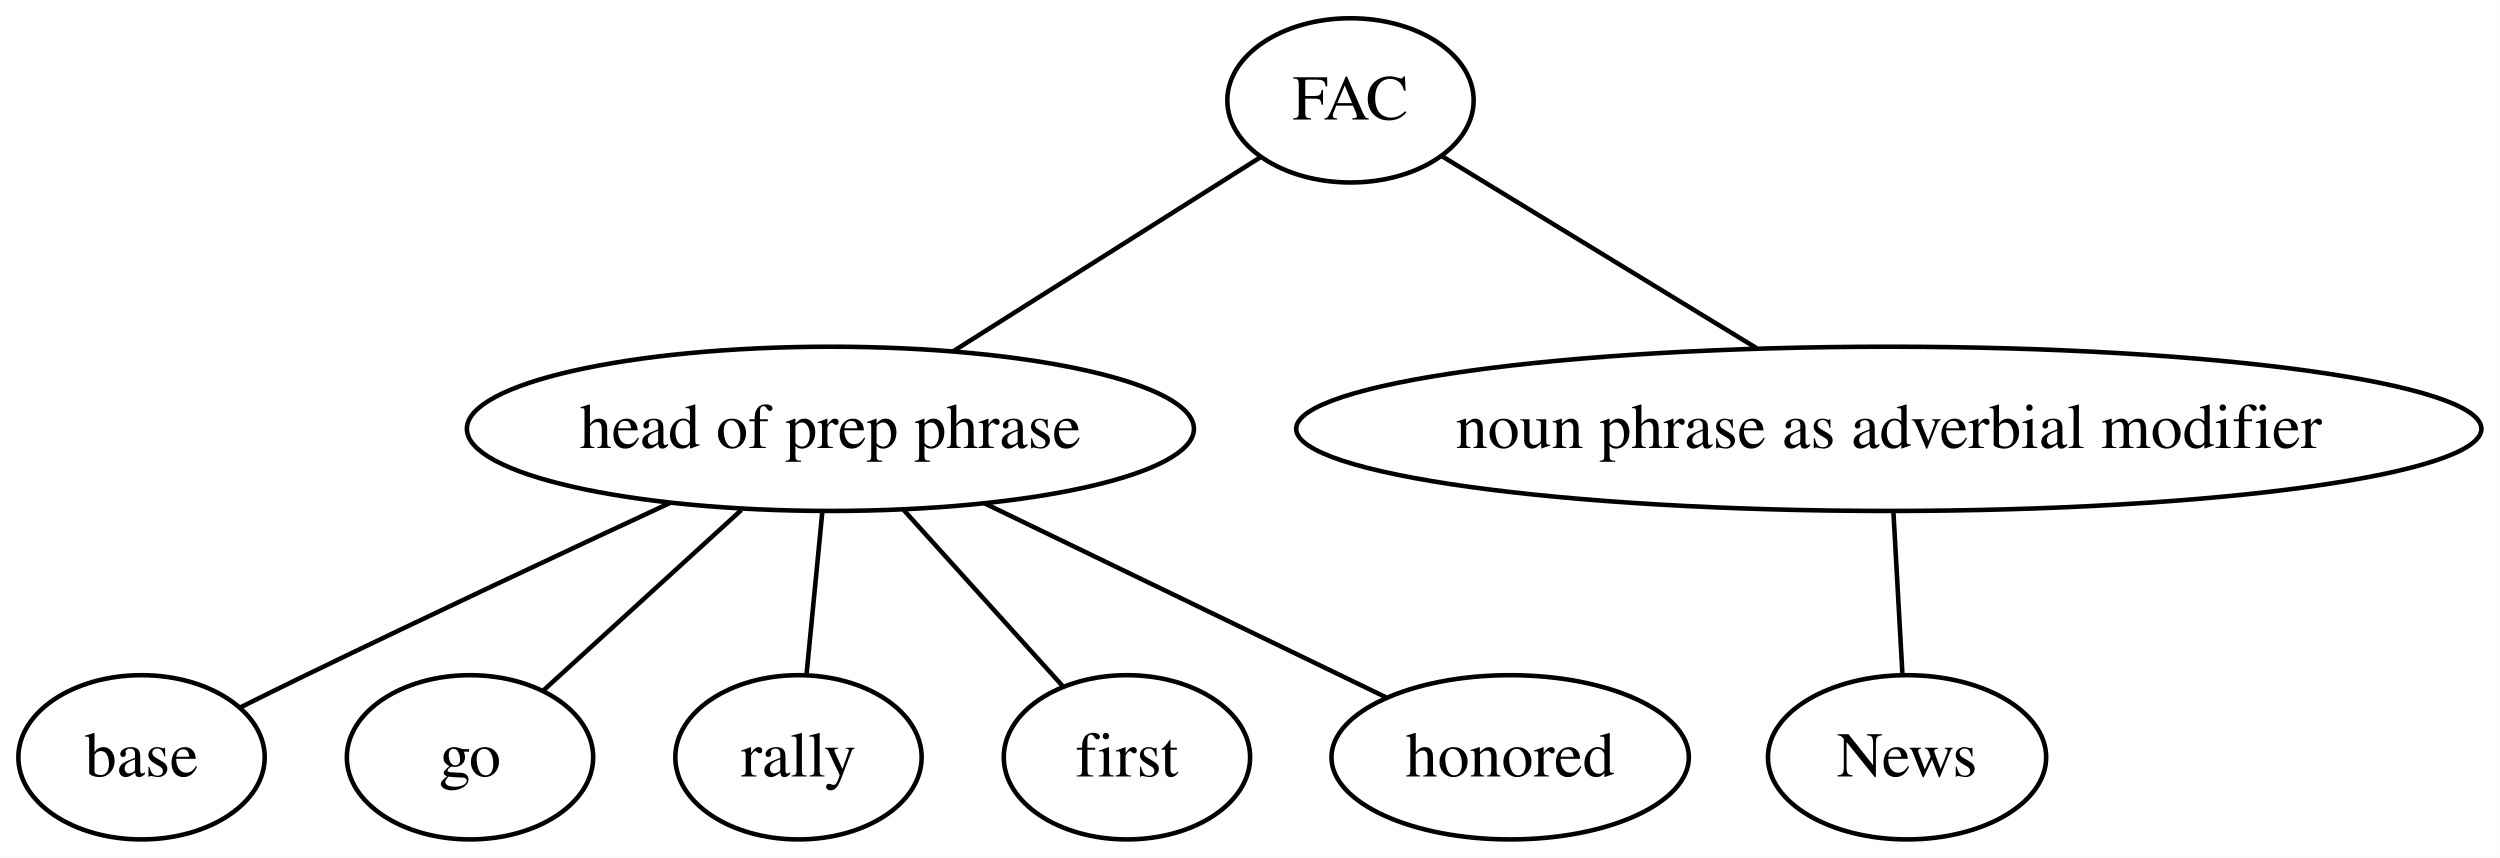
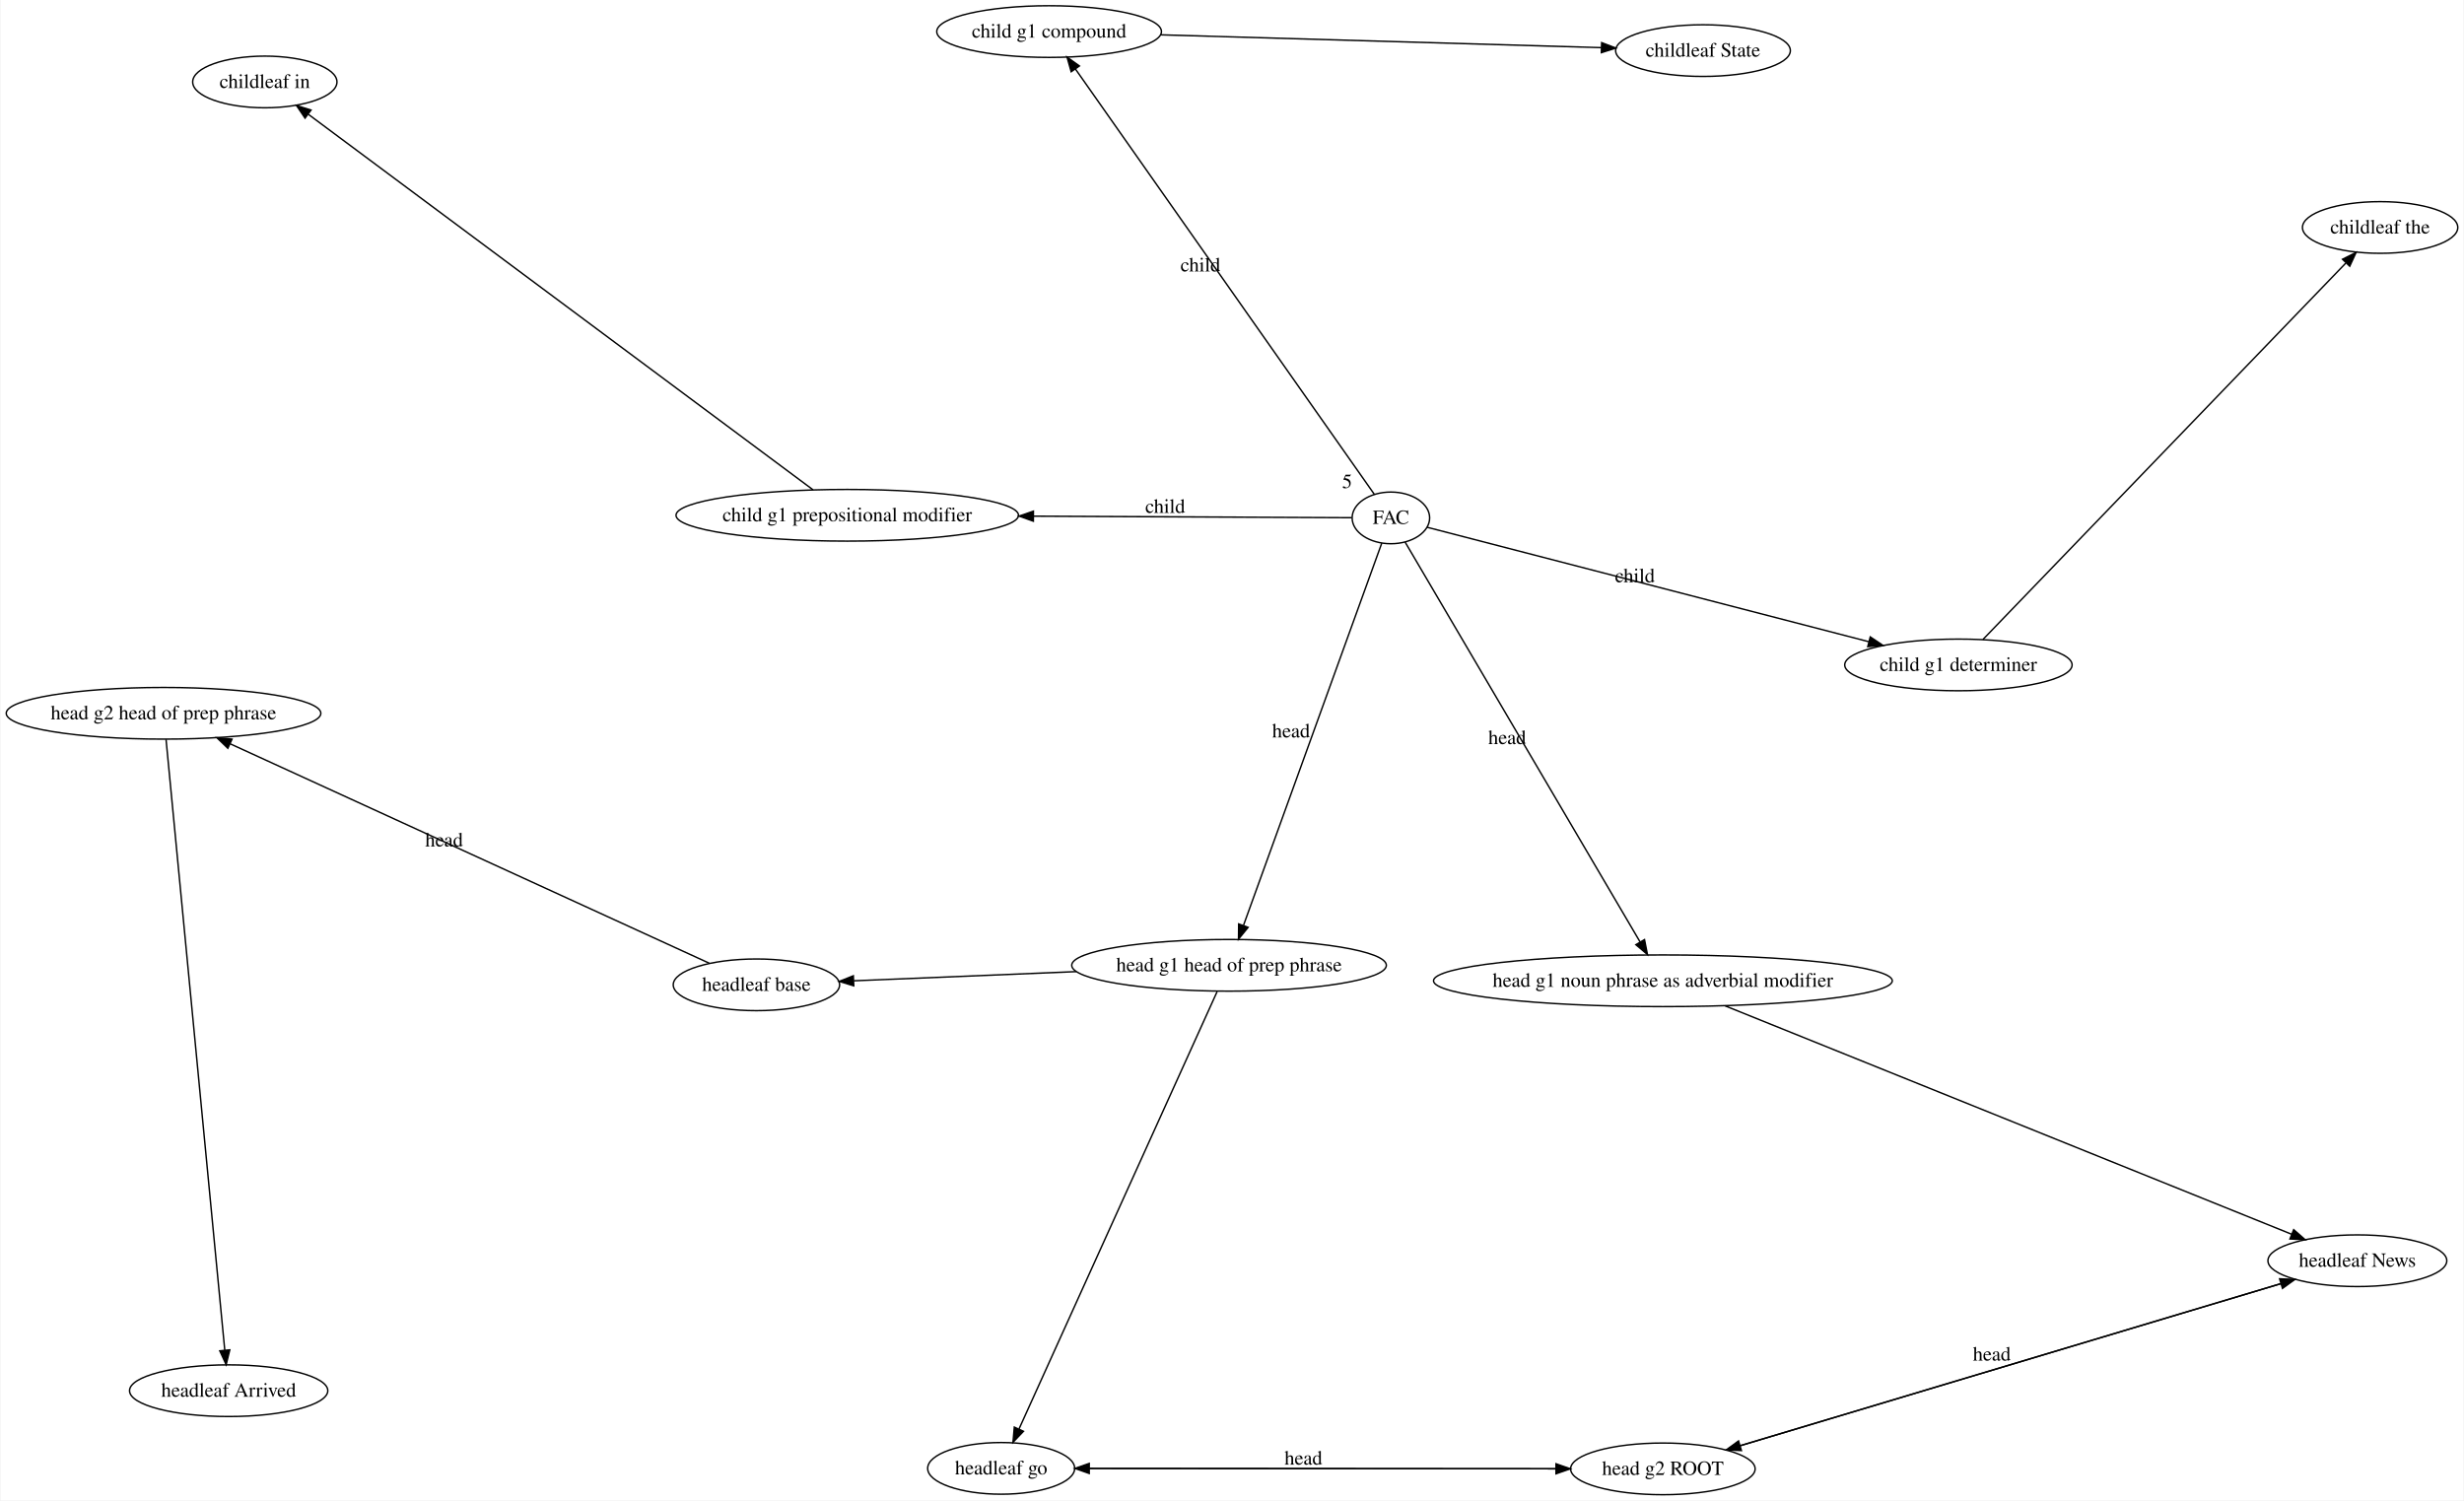
- <svg xmlns="http://www.w3.org/2000/svg" width="548pt" height="188pt" viewBox="0.00 0.00 547.95 188.00">
-   <g id="graph0" class="graph" transform="scale(1 1) rotate(0) translate(4 184)">
-     <polygon fill="#ffffff" stroke="transparent" points="-4,4 -4,-184 543.951,-184 543.951,4 -4,4" />
+ <svg xmlns="http://www.w3.org/2000/svg" width="1716pt" height="1045pt" viewBox="0.00 0.00 1715.91 1045.41">
+   <g id="graph0" class="graph" transform="scale(1 1) rotate(0) translate(4 1041.408)">
+     <polygon fill="#ffffff" stroke="transparent" points="-4,4 -4,-1041.408 1711.909,-1041.408 1711.909,4 -4,4" />
    <g id="node1" class="node">
-       <ellipse fill="none" stroke="#000000" cx="292" cy="-162" rx="27" ry="18" />
-       <text text-anchor="middle" x="292" y="-157.8" font-family="Times,serif" font-size="14.00" fill="#000000">FAC</text>
+       <ellipse fill="none" stroke="#000000" cx="964.657" cy="-680.577" rx="27" ry="18" />
+       <text text-anchor="middle" x="964.657" y="-676.377" font-family="Times,serif" font-size="14.00" fill="#000000">FAC</text>
+       <text text-anchor="middle" x="934.157" y="-701.377" font-family="Times,serif" font-size="14.00" fill="#000000">5</text>
    </g>
    <g id="node2" class="node">
-       <ellipse fill="none" stroke="#000000" cx="178" cy="-90" rx="79.687" ry="18" />
-       <text text-anchor="middle" x="178" y="-85.8" font-family="Times,serif" font-size="14.00" fill="#000000">head of prep phrase</text>
+       <ellipse fill="none" stroke="#000000" cx="851.891" cy="-368.843" rx="109.605" ry="18" />
+       <text text-anchor="middle" x="851.891" y="-364.643" font-family="Times,serif" font-size="14.00" fill="#000000">head g1 head of prep phrase</text>
    </g>
    <g id="edge1" class="edge">
-       <path fill="none" stroke="#000000" d="M272.143,-149.459C253.515,-137.694 225.514,-120.009 204.89,-106.983" />
+       <path fill="none" stroke="#000000" d="M958.271,-662.923C939.558,-611.192 884.741,-459.655 861.98,-396.732" />
+       <polygon fill="#000000" stroke="#000000" points="865.181,-395.292 858.488,-387.079 858.598,-397.673 865.181,-395.292" />
+       <text text-anchor="middle" x="895.106" y="-527.636" font-family="Times,serif" font-size="14.00" fill="#000000">head</text>
+     </g>
+     <g id="node4" class="node">
+       <ellipse fill="none" stroke="#000000" cx="585.907" cy="-682.395" rx="119.313" ry="18" />
+       <text text-anchor="middle" x="585.907" y="-678.195" font-family="Times,serif" font-size="14.00" fill="#000000">child g1 prepositional modifier</text>
+     </g>
+     <g id="edge2" class="edge">
+       <path fill="none" stroke="#000000" d="M937.418,-680.707C891.467,-680.928 795.729,-681.388 715.757,-681.772" />
+       <polygon fill="#000000" stroke="#000000" points="715.57,-678.272 705.587,-681.82 715.604,-685.272 715.57,-678.272" />
+       <text text-anchor="middle" x="807.427" y="-684.064" font-family="Times,serif" font-size="14.00" fill="#000000">child</text>
+     </g>
+     <g id="node10" class="node">
+       <ellipse fill="none" stroke="#000000" cx="1154.158" cy="-358.067" rx="159.821" ry="18" />
+       <text text-anchor="middle" x="1154.158" y="-353.867" font-family="Times,serif" font-size="14.00" fill="#000000">head g1 noun phrase as adverbial modifier</text>
+     </g>
+     <g id="edge3" class="edge">
+       <path fill="none" stroke="#000000" d="M974.579,-663.691C1005.5,-611.067 1100.315,-449.702 1138.238,-385.161" />
+       <polygon fill="#000000" stroke="#000000" points="1141.358,-386.76 1143.406,-376.365 1135.323,-383.214 1141.358,-386.76" />
+       <text text-anchor="middle" x="1045.685" y="-522.987" font-family="Times,serif" font-size="14.00" fill="#000000">head</text>
+     </g>
+     <g id="node12" class="node">
+       <ellipse fill="none" stroke="#000000" cx="1360.049" cy="-578.133" rx="79.213" ry="18" />
+       <text text-anchor="middle" x="1360.049" y="-573.933" font-family="Times,serif" font-size="14.00" fill="#000000">child g1 determiner</text>
+     </g>
+     <g id="edge4" class="edge">
+       <path fill="none" stroke="#000000" d="M989.992,-674.013C1051.29,-658.13 1209.059,-617.254 1297.528,-594.332" />
+       <polygon fill="#000000" stroke="#000000" points="1298.636,-597.66 1307.438,-591.764 1296.88,-590.884 1298.636,-597.66" />
+       <text text-anchor="middle" x="1134.632" y="-635.711" font-family="Times,serif" font-size="14.00" fill="#000000">child</text>
+     </g>
+     <g id="node14" class="node">
+       <ellipse fill="none" stroke="#000000" cx="726.531" cy="-1019.408" rx="78.278" ry="18" />
+       <text text-anchor="middle" x="726.531" y="-1015.208" font-family="Times,serif" font-size="14.00" fill="#000000">child g1 compound</text>
+     </g>
+     <g id="edge5" class="edge">
+       <path fill="none" stroke="#000000" d="M953.172,-696.919C914.94,-751.32 791.751,-926.607 744.873,-993.309" />
+       <polygon fill="#000000" stroke="#000000" points="741.921,-991.422 739.035,-1001.616 747.649,-995.447 741.921,-991.422" />
+       <text text-anchor="middle" x="831.95" y="-852.291" font-family="Times,serif" font-size="14.00" fill="#000000">child</text>
+     </g>
+     <g id="node3" class="node">
+       <ellipse fill="none" stroke="#000000" cx="522.616" cy="-355.252" rx="57.955" ry="18" />
+       <text text-anchor="middle" x="522.616" y="-351.053" font-family="Times,serif" font-size="14.00" fill="#000000">headleaf base</text>
+     </g>
+     <g id="edge6" class="edge">
+       <path fill="none" stroke="#000000" d="M745.44,-364.449C694.539,-362.348 635.123,-359.896 590.452,-358.052" />
+       <polygon fill="#000000" stroke="#000000" points="590.428,-354.548 580.292,-357.633 590.139,-361.543 590.428,-354.548" />
+     </g>
+     <g id="node8" class="node">
+       <ellipse fill="none" stroke="#000000" cx="693.134" cy="-18.345" rx="51.215" ry="18" />
+       <text text-anchor="middle" x="693.134" y="-14.145" font-family="Times,serif" font-size="14.00" fill="#000000">headleaf go</text>
+     </g>
+     <g id="edge7" class="edge">
+       <path fill="none" stroke="#000000" d="M843.579,-350.492C817.431,-292.764 736.745,-114.629 705.588,-45.843" />
+       <polygon fill="#000000" stroke="#000000" points="708.678,-44.18 701.363,-36.514 702.301,-47.068 708.678,-44.18" />
+     </g>
+     <g id="node6" class="node">
+       <ellipse fill="none" stroke="#000000" cx="109.553" cy="-544.432" rx="109.605" ry="18" />
+       <text text-anchor="middle" x="109.553" y="-540.232" font-family="Times,serif" font-size="14.00" fill="#000000">head g2 head of prep phrase</text>
+     </g>
+     <g id="edge8" class="edge">
+       <path fill="none" stroke="#000000" d="M489.858,-370.255C416.823,-403.705 240.453,-484.48 156.061,-523.131" />
+       <polygon fill="#000000" stroke="#000000" points="154.359,-520.061 146.725,-527.407 157.274,-526.425 154.359,-520.061" />
+       <text text-anchor="middle" x="305.03" y="-451.653" font-family="Times,serif" font-size="14.00" fill="#000000">head</text>
    </g>
    <g id="node5" class="node">
-       <ellipse fill="none" stroke="#000000" cx="410" cy="-90" rx="129.903" ry="18" />
-       <text text-anchor="middle" x="410" y="-85.8" font-family="Times,serif" font-size="14.00" fill="#000000">noun phrase as adverbial modifier</text>
+       <ellipse fill="none" stroke="#000000" cx="180.121" cy="-984.313" rx="50.263" ry="18" />
+       <text text-anchor="middle" x="180.121" y="-980.113" font-family="Times,serif" font-size="14.00" fill="#000000">childleaf in</text>
    </g>
-     <g id="edge2" class="edge">
-       <path fill="none" stroke="#000000" d="M312.017,-149.786C330.954,-138.231 359.589,-120.759 381.021,-107.682" />
-     </g>
-     <g id="node3" class="node">
-       <ellipse fill="none" stroke="#000000" cx="27" cy="-18" rx="27" ry="18" />
-       <text text-anchor="middle" x="27" y="-13.8" font-family="Times,serif" font-size="14.00" fill="#000000">base</text>
-     </g>
-     <g id="edge3" class="edge">
-       <path fill="none" stroke="#000000" d="M142.916,-73.799C120.084,-63.188 89.696,-48.939 63,-36 58.347,-33.745 53.376,-31.289 48.659,-28.938" />
-     </g>
-     <g id="node4" class="node">
-       <ellipse fill="none" stroke="#000000" cx="99" cy="-18" rx="27" ry="18" />
-       <text text-anchor="middle" x="99" y="-13.8" font-family="Times,serif" font-size="14.00" fill="#000000">go</text>
-     </g>
-     <g id="edge4" class="edge">
-       <path fill="none" stroke="#000000" d="M158.472,-72.202C145.13,-60.042 127.662,-44.123 115.115,-32.687" />
+     <g id="edge9" class="edge">
+       <path fill="none" stroke="#000000" d="M562.038,-700.154C492.188,-752.125 288.237,-903.872 210.605,-961.633" />
+       <polygon fill="#000000" stroke="#000000" points="208.14,-959.104 202.207,-967.881 212.319,-964.72 208.14,-959.104" />
    </g>
    <g id="node7" class="node">
-       <ellipse fill="none" stroke="#000000" cx="171" cy="-18" rx="27" ry="18" />
-       <text text-anchor="middle" x="171" y="-13.8" font-family="Times,serif" font-size="14.00" fill="#000000">rally</text>
+       <ellipse fill="none" stroke="#000000" cx="154.932" cy="-72.463" rx="69.065" ry="18" />
+       <text text-anchor="middle" x="154.932" y="-68.263" font-family="Times,serif" font-size="14.00" fill="#000000">headleaf Arrived</text>
    </g>
-     <g id="edge5" class="edge">
-       <path fill="none" stroke="#000000" d="M176.234,-71.831C175.181,-61 173.847,-47.288 172.79,-36.413" />
-     </g>
-     <g id="node8" class="node">
-       <ellipse fill="none" stroke="#000000" cx="243" cy="-18" rx="27" ry="18" />
-       <text text-anchor="middle" x="243" y="-13.8" font-family="Times,serif" font-size="14.00" fill="#000000">first</text>
-     </g>
-     <g id="edge6" class="edge">
-       <path fill="none" stroke="#000000" d="M194.067,-72.202C204.744,-60.376 218.632,-44.992 228.883,-33.637" />
+     <g id="edge10" class="edge">
+       <path fill="none" stroke="#000000" d="M111.304,-526.219C118.238,-454.095 143.806,-188.172 152.225,-100.618" />
+       <polygon fill="#000000" stroke="#000000" points="155.713,-100.91 153.186,-90.621 148.745,-100.24 155.713,-100.91" />
    </g>
    <g id="node9" class="node">
-       <ellipse fill="none" stroke="#000000" cx="327" cy="-18" rx="39.171" ry="18" />
-       <text text-anchor="middle" x="327" y="-13.8" font-family="Times,serif" font-size="14.00" fill="#000000">honored</text>
+       <ellipse fill="none" stroke="#000000" cx="1154.151" cy="-18" rx="64.279" ry="18" />
+       <text text-anchor="middle" x="1154.151" y="-13.8" font-family="Times,serif" font-size="14.00" fill="#000000">head g2 ROOT</text>
    </g>
-     <g id="edge7" class="edge">
-       <path fill="none" stroke="#000000" d="M211.81,-73.662C238.428,-60.8 275.041,-43.108 299.788,-31.15" />
+     <g id="edge11" class="edge">
+       <path fill="none" stroke="#000000" d="M744.676,-18.307C826.289,-18.246 985.623,-18.126 1079.664,-18.056" />
+       <polygon fill="#000000" stroke="#000000" points="1079.679,-21.556 1089.677,-18.048 1079.674,-14.556 1079.679,-21.556" />
+       <text text-anchor="middle" x="903.719" y="-20.978" font-family="Times,serif" font-size="14.00" fill="#000000">head</text>
    </g>
-     <g id="node6" class="node">
-       <ellipse fill="none" stroke="#000000" cx="414" cy="-18" rx="30.495" ry="18" />
-       <text text-anchor="middle" x="414" y="-13.8" font-family="Times,serif" font-size="14.00" fill="#000000">News</text>
+     <g id="edge12" class="edge">
+       <path fill="none" stroke="#000000" d="M1089.563,-18.048C1000.65,-18.115 841.675,-18.234 754.495,-18.299" />
+       <polygon fill="#000000" stroke="#000000" points="754.483,-14.799 744.486,-18.307 754.489,-21.799 754.483,-14.799" />
    </g>
-     <g id="edge8" class="edge">
-       <path fill="none" stroke="#000000" d="M411.009,-71.831C411.611,-61 412.373,-47.288 412.977,-36.413" />
+     <g id="node11" class="node">
+       <ellipse fill="none" stroke="#000000" cx="1637.997" cy="-163.02" rx="62.307" ry="18" />
+       <text text-anchor="middle" x="1637.997" y="-158.82" font-family="Times,serif" font-size="14.00" fill="#000000">headleaf News</text>
+     </g>
+     <g id="edge13" class="edge">
+       <path fill="none" stroke="#000000" d="M1198.371,-31.254C1287.483,-57.963 1488.327,-118.16 1584.585,-147.011" />
+       <polygon fill="#000000" stroke="#000000" points="1583.819,-150.435 1594.403,-149.953 1585.828,-143.73 1583.819,-150.435" />
+     </g>
+     <g id="edge14" class="edge">
+       <path fill="none" stroke="#000000" d="M1197.521,-340.586C1288.587,-303.875 1498.99,-219.057 1592.167,-181.495" />
+       <polygon fill="#000000" stroke="#000000" points="1593.642,-184.674 1601.609,-177.689 1591.025,-178.182 1593.642,-184.674" />
+     </g>
+     <g id="edge15" class="edge">
+       <path fill="none" stroke="#000000" d="M1594.633,-150.023C1506.053,-123.473 1304.562,-63.082 1207.872,-34.102" />
+       <polygon fill="#000000" stroke="#000000" points="1208.874,-30.748 1198.29,-31.23 1206.864,-37.453 1208.874,-30.748" />
+       <text text-anchor="middle" x="1383.322" y="-93.448" font-family="Times,serif" font-size="14.00" fill="#000000">head</text>
+     </g>
+     <g id="node13" class="node">
+       <ellipse fill="none" stroke="#000000" cx="1653.852" cy="-882.917" rx="54.113" ry="18" />
+       <text text-anchor="middle" x="1653.852" y="-878.716" font-family="Times,serif" font-size="14.00" fill="#000000">childleaf the</text>
+     </g>
+     <g id="edge16" class="edge">
+       <path fill="none" stroke="#000000" d="M1377.115,-595.837C1426.928,-647.512 1572.243,-798.257 1629.888,-858.056" />
+       <polygon fill="#000000" stroke="#000000" points="1627.645,-860.773 1637.105,-865.544 1632.685,-855.915 1627.645,-860.773" />
+     </g>
+     <g id="node15" class="node">
+       <ellipse fill="none" stroke="#000000" cx="1182.098" cy="-1006.15" rx="60.87" ry="18" />
+       <text text-anchor="middle" x="1182.098" y="-1001.95" font-family="Times,serif" font-size="14.00" fill="#000000">childleaf State</text>
+     </g>
+     <g id="edge17" class="edge">
+       <path fill="none" stroke="#000000" d="M804.328,-1017.144C890.445,-1014.638 1028.049,-1010.633 1111.264,-1008.212" />
+       <polygon fill="#000000" stroke="#000000" points="1111.491,-1011.707 1121.384,-1007.917 1111.287,-1004.71 1111.491,-1011.707" />
    </g>
  </g>
</svg>
